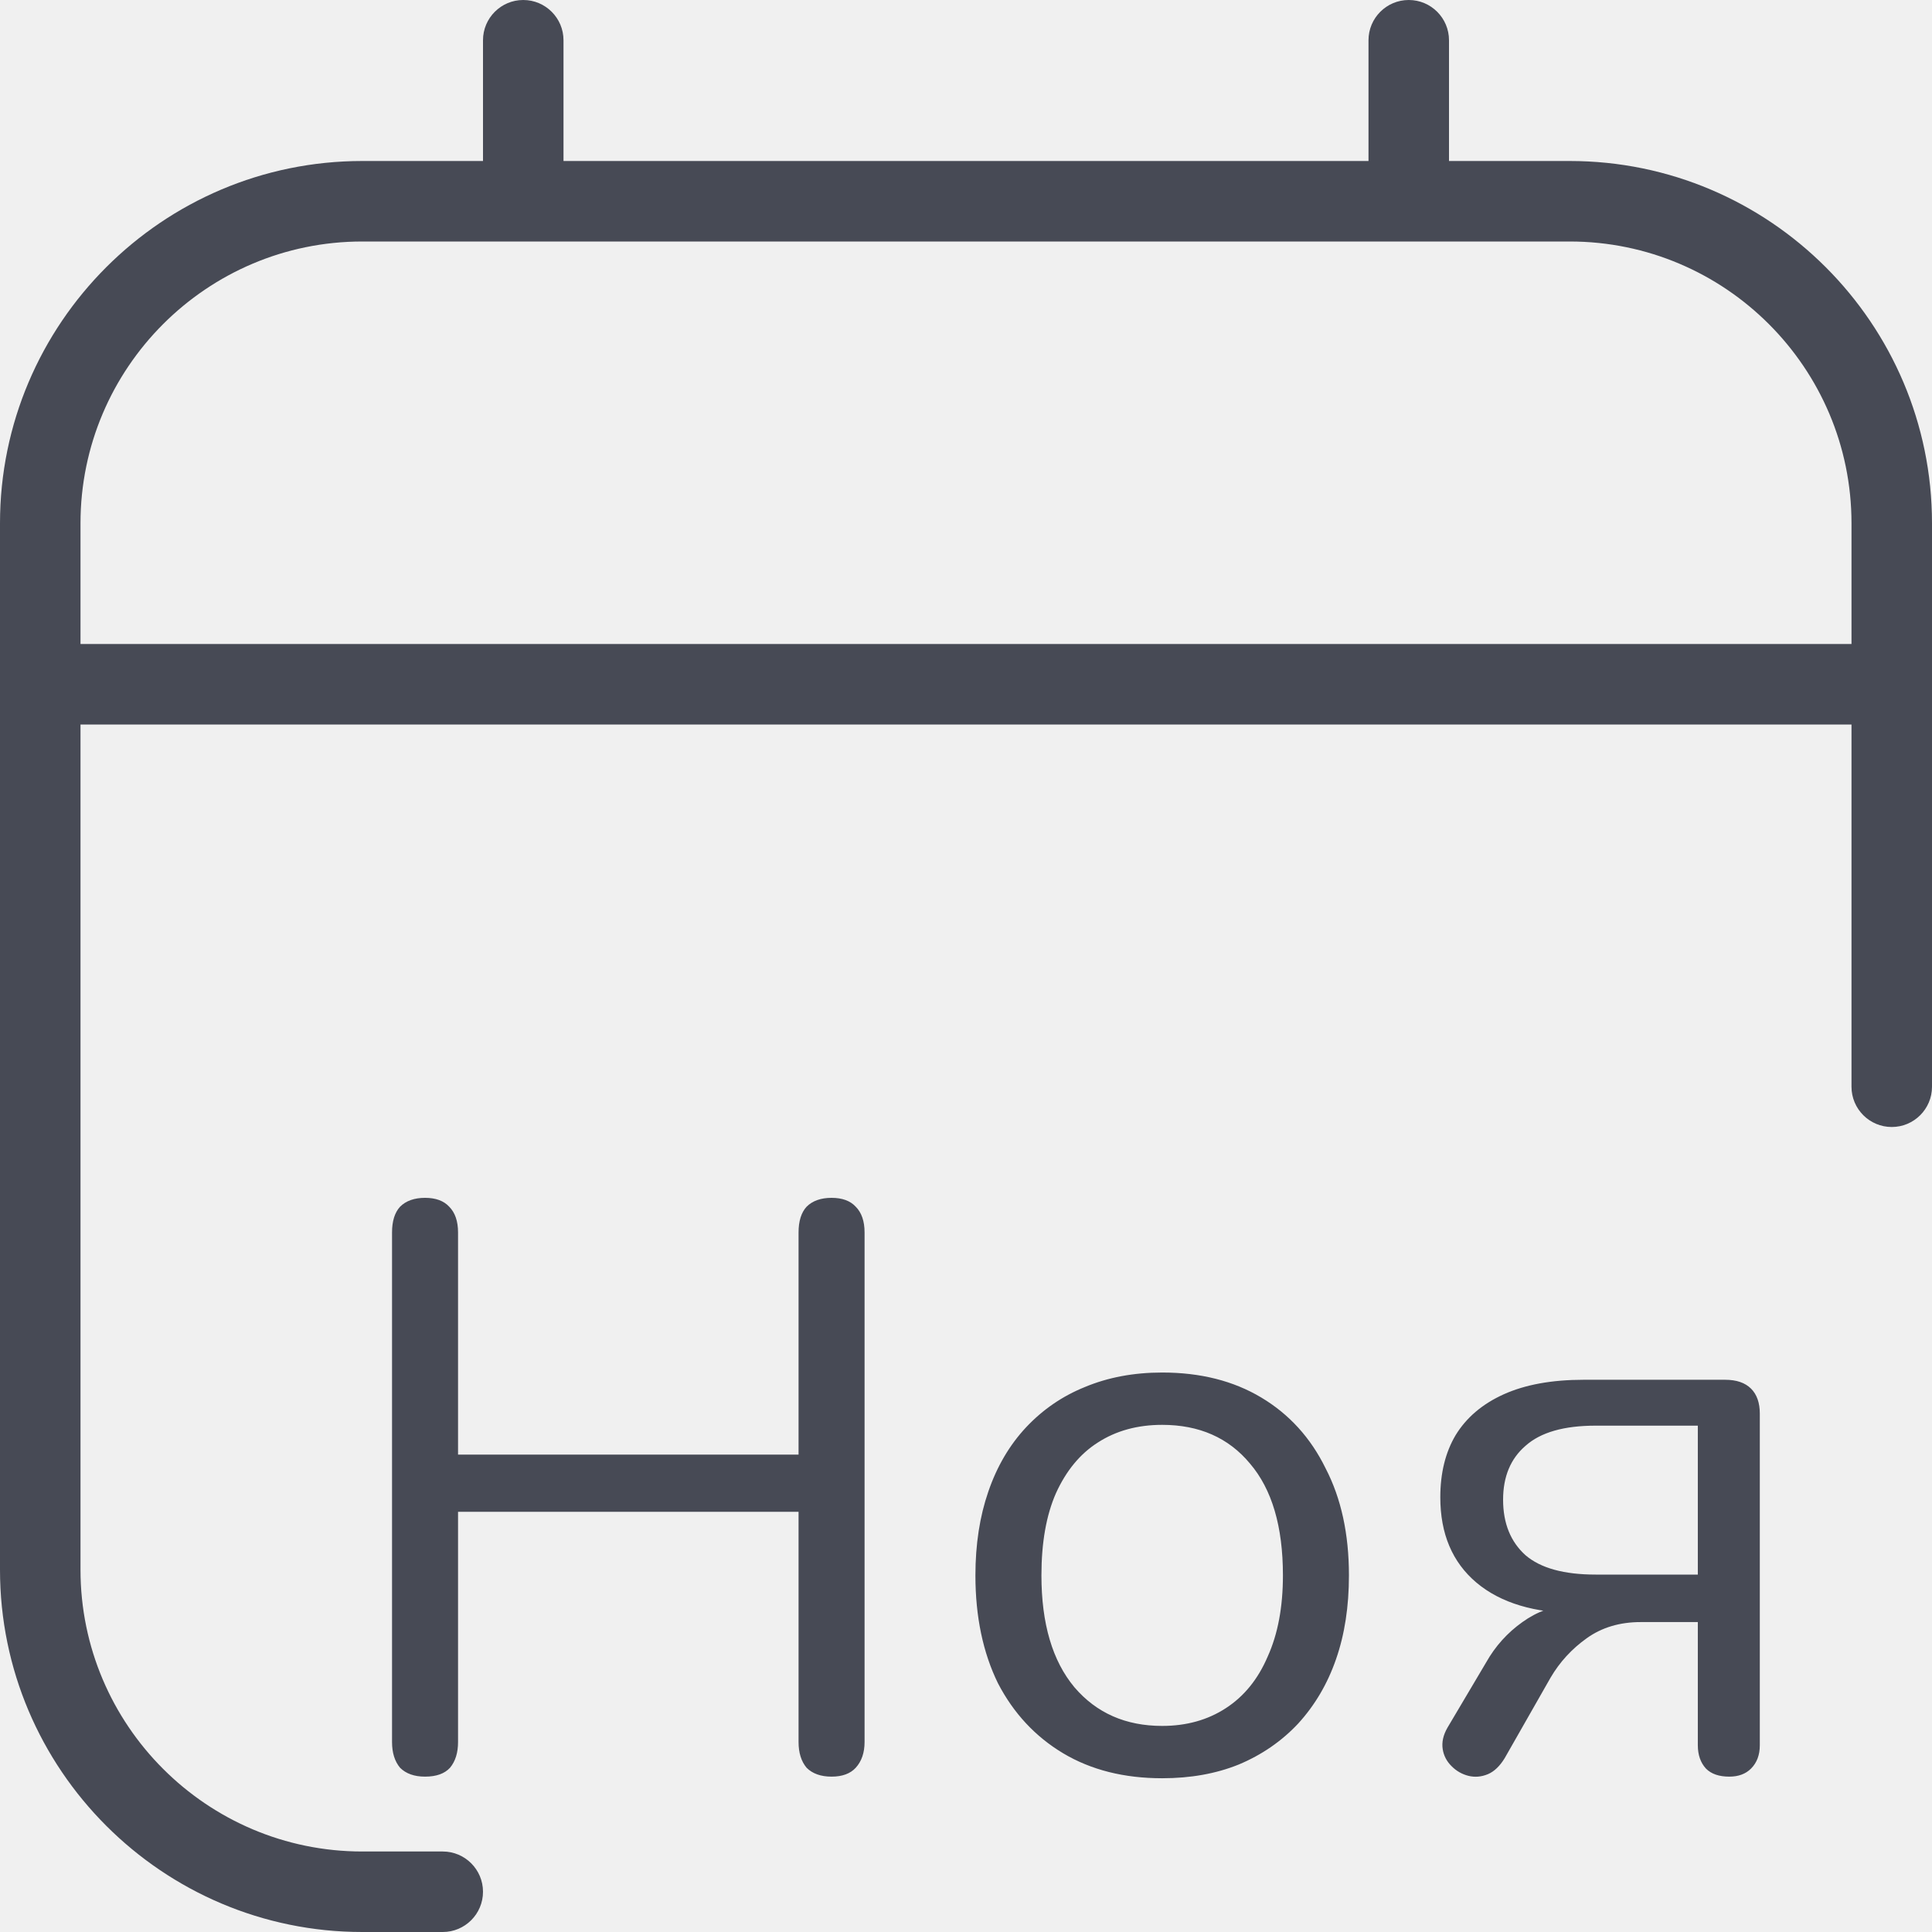
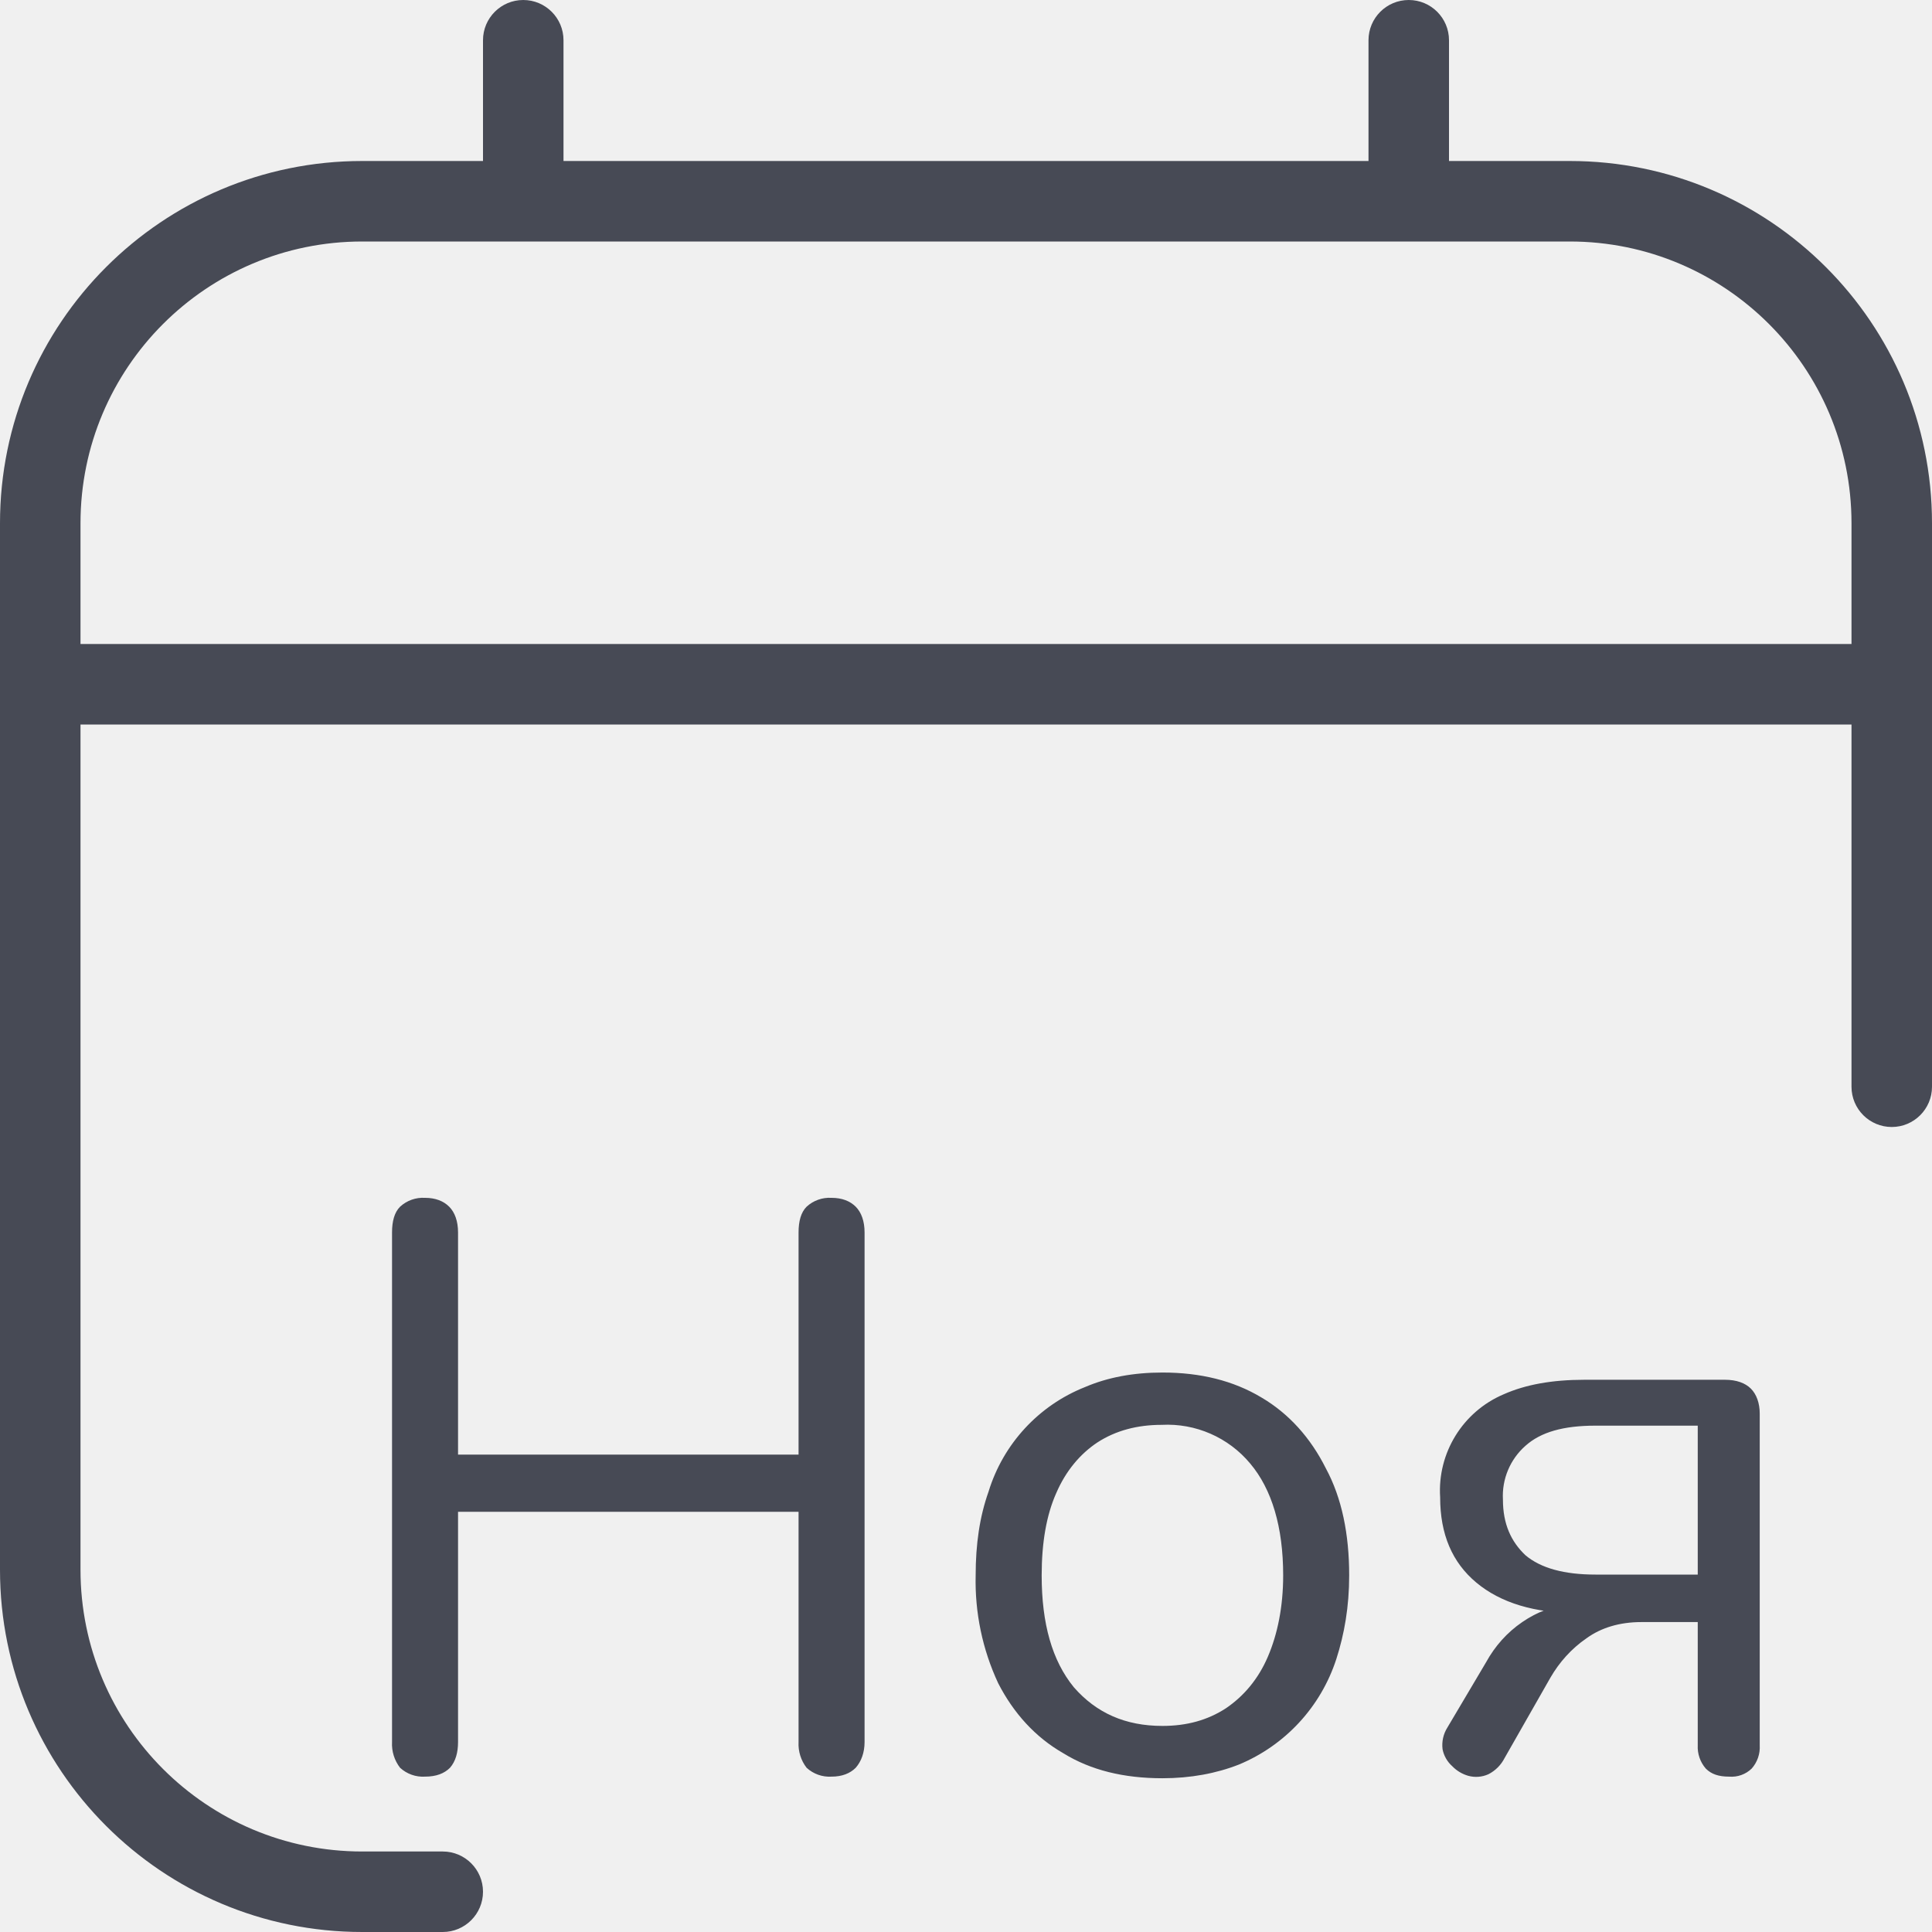
- <svg xmlns="http://www.w3.org/2000/svg" width="24" height="24" viewBox="0 0 24 24" fill="none">
-   <g clip-path="url(#clip0_1_398)">
-     <path d="M19.5 2H18V0.5C18 0.224 17.776 0 17.5 0C17.224 0 17 0.224 17 0.5V2H7V0.5C7 0.224 6.776 0 6.5 0C6.224 0 6 0.224 6 0.5V2H4.5C2.019 2 0 4.019 0 6.5V19.5C0 21.981 2.019 24 4.5 24H5.5C5.776 24 6 23.776 6 23.5C6 23.224 5.776 23 5.5 23H4.5C2.57 23 1 21.43 1 19.5V9H23V13.5C23 13.776 23.224 14 23.5 14C23.776 14 24 13.776 24 13.5V6.5C24 4.019 21.981 2 19.5 2ZM1 8V6.5C1 4.57 2.57 3 4.5 3H19.5C21.43 3 23 4.57 23 6.5V8H1Z" fill="#474A55" />
-     <path d="M5.28 22.07C5.147 22.07 5.043 22.033 4.97 21.96C4.903 21.88 4.87 21.773 4.87 21.64V15.31C4.87 15.17 4.903 15.063 4.97 14.99C5.043 14.917 5.147 14.88 5.28 14.88C5.413 14.88 5.513 14.917 5.58 14.99C5.653 15.063 5.69 15.17 5.69 15.31V18.07H9.92V15.31C9.92 15.17 9.953 15.063 10.02 14.99C10.093 14.917 10.197 14.88 10.33 14.88C10.463 14.88 10.563 14.917 10.63 14.99C10.703 15.063 10.74 15.17 10.74 15.31V21.64C10.74 21.773 10.703 21.88 10.63 21.96C10.563 22.033 10.463 22.07 10.33 22.07C10.197 22.07 10.093 22.033 10.02 21.96C9.953 21.88 9.92 21.773 9.92 21.64V18.78H5.69V21.64C5.69 21.773 5.657 21.88 5.59 21.96C5.523 22.033 5.42 22.07 5.28 22.07ZM14.437 22.09C13.964 22.09 13.554 21.987 13.207 21.78C12.861 21.573 12.591 21.283 12.397 20.91C12.211 20.53 12.117 20.083 12.117 19.57C12.117 19.183 12.171 18.837 12.277 18.53C12.384 18.217 12.541 17.95 12.747 17.73C12.954 17.51 13.197 17.343 13.477 17.23C13.764 17.11 14.084 17.05 14.437 17.05C14.911 17.05 15.321 17.153 15.667 17.36C16.014 17.567 16.281 17.86 16.467 18.24C16.661 18.613 16.757 19.057 16.757 19.57C16.757 19.957 16.704 20.303 16.597 20.61C16.491 20.917 16.334 21.183 16.127 21.41C15.921 21.63 15.674 21.8 15.387 21.92C15.107 22.033 14.791 22.09 14.437 22.09ZM14.437 21.44C14.737 21.44 15.001 21.367 15.227 21.22C15.454 21.073 15.627 20.86 15.747 20.58C15.874 20.3 15.937 19.963 15.937 19.57C15.937 18.963 15.801 18.5 15.527 18.18C15.261 17.86 14.897 17.7 14.437 17.7C14.131 17.7 13.864 17.773 13.637 17.92C13.417 18.06 13.244 18.27 13.117 18.55C12.997 18.823 12.937 19.163 12.937 19.57C12.937 20.17 13.074 20.633 13.347 20.96C13.621 21.28 13.984 21.44 14.437 21.44ZM21.482 22.07C21.355 22.07 21.258 22.037 21.192 21.97C21.125 21.897 21.091 21.8 21.091 21.68V20.15H20.381C20.122 20.15 19.898 20.217 19.712 20.35C19.525 20.483 19.375 20.647 19.262 20.84L18.692 21.84C18.631 21.94 18.561 22.007 18.482 22.04C18.401 22.073 18.322 22.08 18.241 22.06C18.162 22.04 18.091 22 18.032 21.94C17.971 21.88 17.935 21.81 17.922 21.73C17.908 21.643 17.928 21.553 17.982 21.46L18.462 20.65C18.575 20.45 18.725 20.283 18.912 20.15C19.098 20.017 19.288 19.95 19.482 19.95H19.611V20.04C19.065 20.04 18.642 19.913 18.341 19.66C18.041 19.407 17.892 19.053 17.892 18.6C17.892 18.3 17.955 18.043 18.081 17.83C18.215 17.61 18.415 17.44 18.681 17.32C18.948 17.2 19.278 17.14 19.672 17.14H21.431C21.572 17.14 21.678 17.177 21.752 17.25C21.825 17.323 21.861 17.427 21.861 17.56V21.68C21.861 21.8 21.825 21.897 21.752 21.97C21.685 22.037 21.595 22.07 21.482 22.07ZM19.822 19.56H21.091V17.71H19.822C19.428 17.71 19.138 17.793 18.951 17.96C18.765 18.12 18.672 18.343 18.672 18.63C18.672 18.923 18.765 19.153 18.951 19.32C19.138 19.48 19.428 19.56 19.822 19.56Z" fill="#474A55" />
+ <svg xmlns="http://www.w3.org/2000/svg" width="24" height="24" fill="none">
+   <g clip-path="url(#a)" fill="#474A55">
+     <path d="M19.5 2H18V.5a.5.5 0 0 0-1 0V2H7V.5a.5.5 0 0 0-1 0V2H4.5A4.5 4.5 0 0 0 0 6.5v13A4.5 4.5 0 0 0 4.5 24h1a.5.5 0 0 0 0-1h-1A3.5 3.5 0 0 1 1 19.5V9h22v4.5a.5.5 0 0 0 1 0v-7A4.5 4.5 0 0 0 19.5 2ZM1 8V6.5A3.5 3.5 0 0 1 4.5 3h15A3.5 3.5 0 0 1 23 6.5V8H1Z" />
+     <path d="M5.28 22.07a.42.42 0 0 1-.31-.11.48.48 0 0 1-.1-.32v-6.33c0-.14.03-.25.1-.32a.42.42 0 0 1 .31-.11c.13 0 .23.04.3.11.07.07.11.18.11.32v2.76h4.23v-2.76c0-.14.03-.25.1-.32a.42.42 0 0 1 .31-.11c.13 0 .23.04.3.11.07.07.11.18.11.32v6.33c0 .13-.04.24-.11.32-.07.07-.17.11-.3.11a.42.42 0 0 1-.31-.11.48.48 0 0 1-.1-.32v-2.86H5.69v2.86c0 .13-.03.24-.1.32-.07.07-.17.11-.31.11Zm9.16.02c-.48 0-.89-.1-1.23-.31-.35-.2-.62-.5-.81-.87a3 3 0 0 1-.28-1.34c0-.39.05-.73.16-1.04a2.04 2.04 0 0 1 1.2-1.3c.28-.12.6-.18.96-.18.47 0 .88.1 1.23.31.34.2.61.5.8.88.2.37.29.82.29 1.33 0 .39-.06.73-.16 1.04a2.13 2.13 0 0 1-1.21 1.31c-.28.11-.6.17-.95.17Zm0-.65c.3 0 .56-.07.79-.22.22-.15.4-.36.52-.64s.19-.62.19-1.01c0-.6-.14-1.07-.41-1.39a1.34 1.34 0 0 0-1.1-.48c-.3 0-.57.07-.8.22-.21.14-.39.35-.51.63-.12.27-.18.61-.18 1.02 0 .6.13 1.06.4 1.39.28.32.64.48 1.1.48Zm7.04.63c-.13 0-.22-.03-.29-.1a.41.41 0 0 1-.1-.29v-1.53h-.7c-.27 0-.5.07-.68.2-.19.13-.34.3-.45.49l-.57 1a.46.46 0 0 1-.2.2.37.37 0 0 1-.25.02.45.45 0 0 1-.2-.12.38.38 0 0 1-.12-.21.41.41 0 0 1 .06-.27l.48-.81c.11-.2.26-.37.45-.5s.38-.2.57-.2h.13v.09c-.55 0-.97-.13-1.27-.38-.3-.25-.45-.6-.45-1.06a1.3 1.3 0 0 1 .79-1.28c.27-.12.6-.18 1-.18h1.75c.14 0 .25.04.32.11s.11.18.11.31v4.12a.4.4 0 0 1-.1.29.36.36 0 0 1-.28.1Zm-1.66-2.51h1.27v-1.85h-1.27c-.4 0-.68.08-.87.25a.83.83 0 0 0-.28.67c0 .3.1.52.28.69.19.16.48.24.87.24Z" />
  </g>
  <defs>
-     <clipPath id="clip0_1_398">
-       <rect width="24" height="24" fill="white" />
+     <clipPath id="a">
+       <path fill="#fff" d="M0 0h24v24H0z" />
    </clipPath>
  </defs>
</svg>
